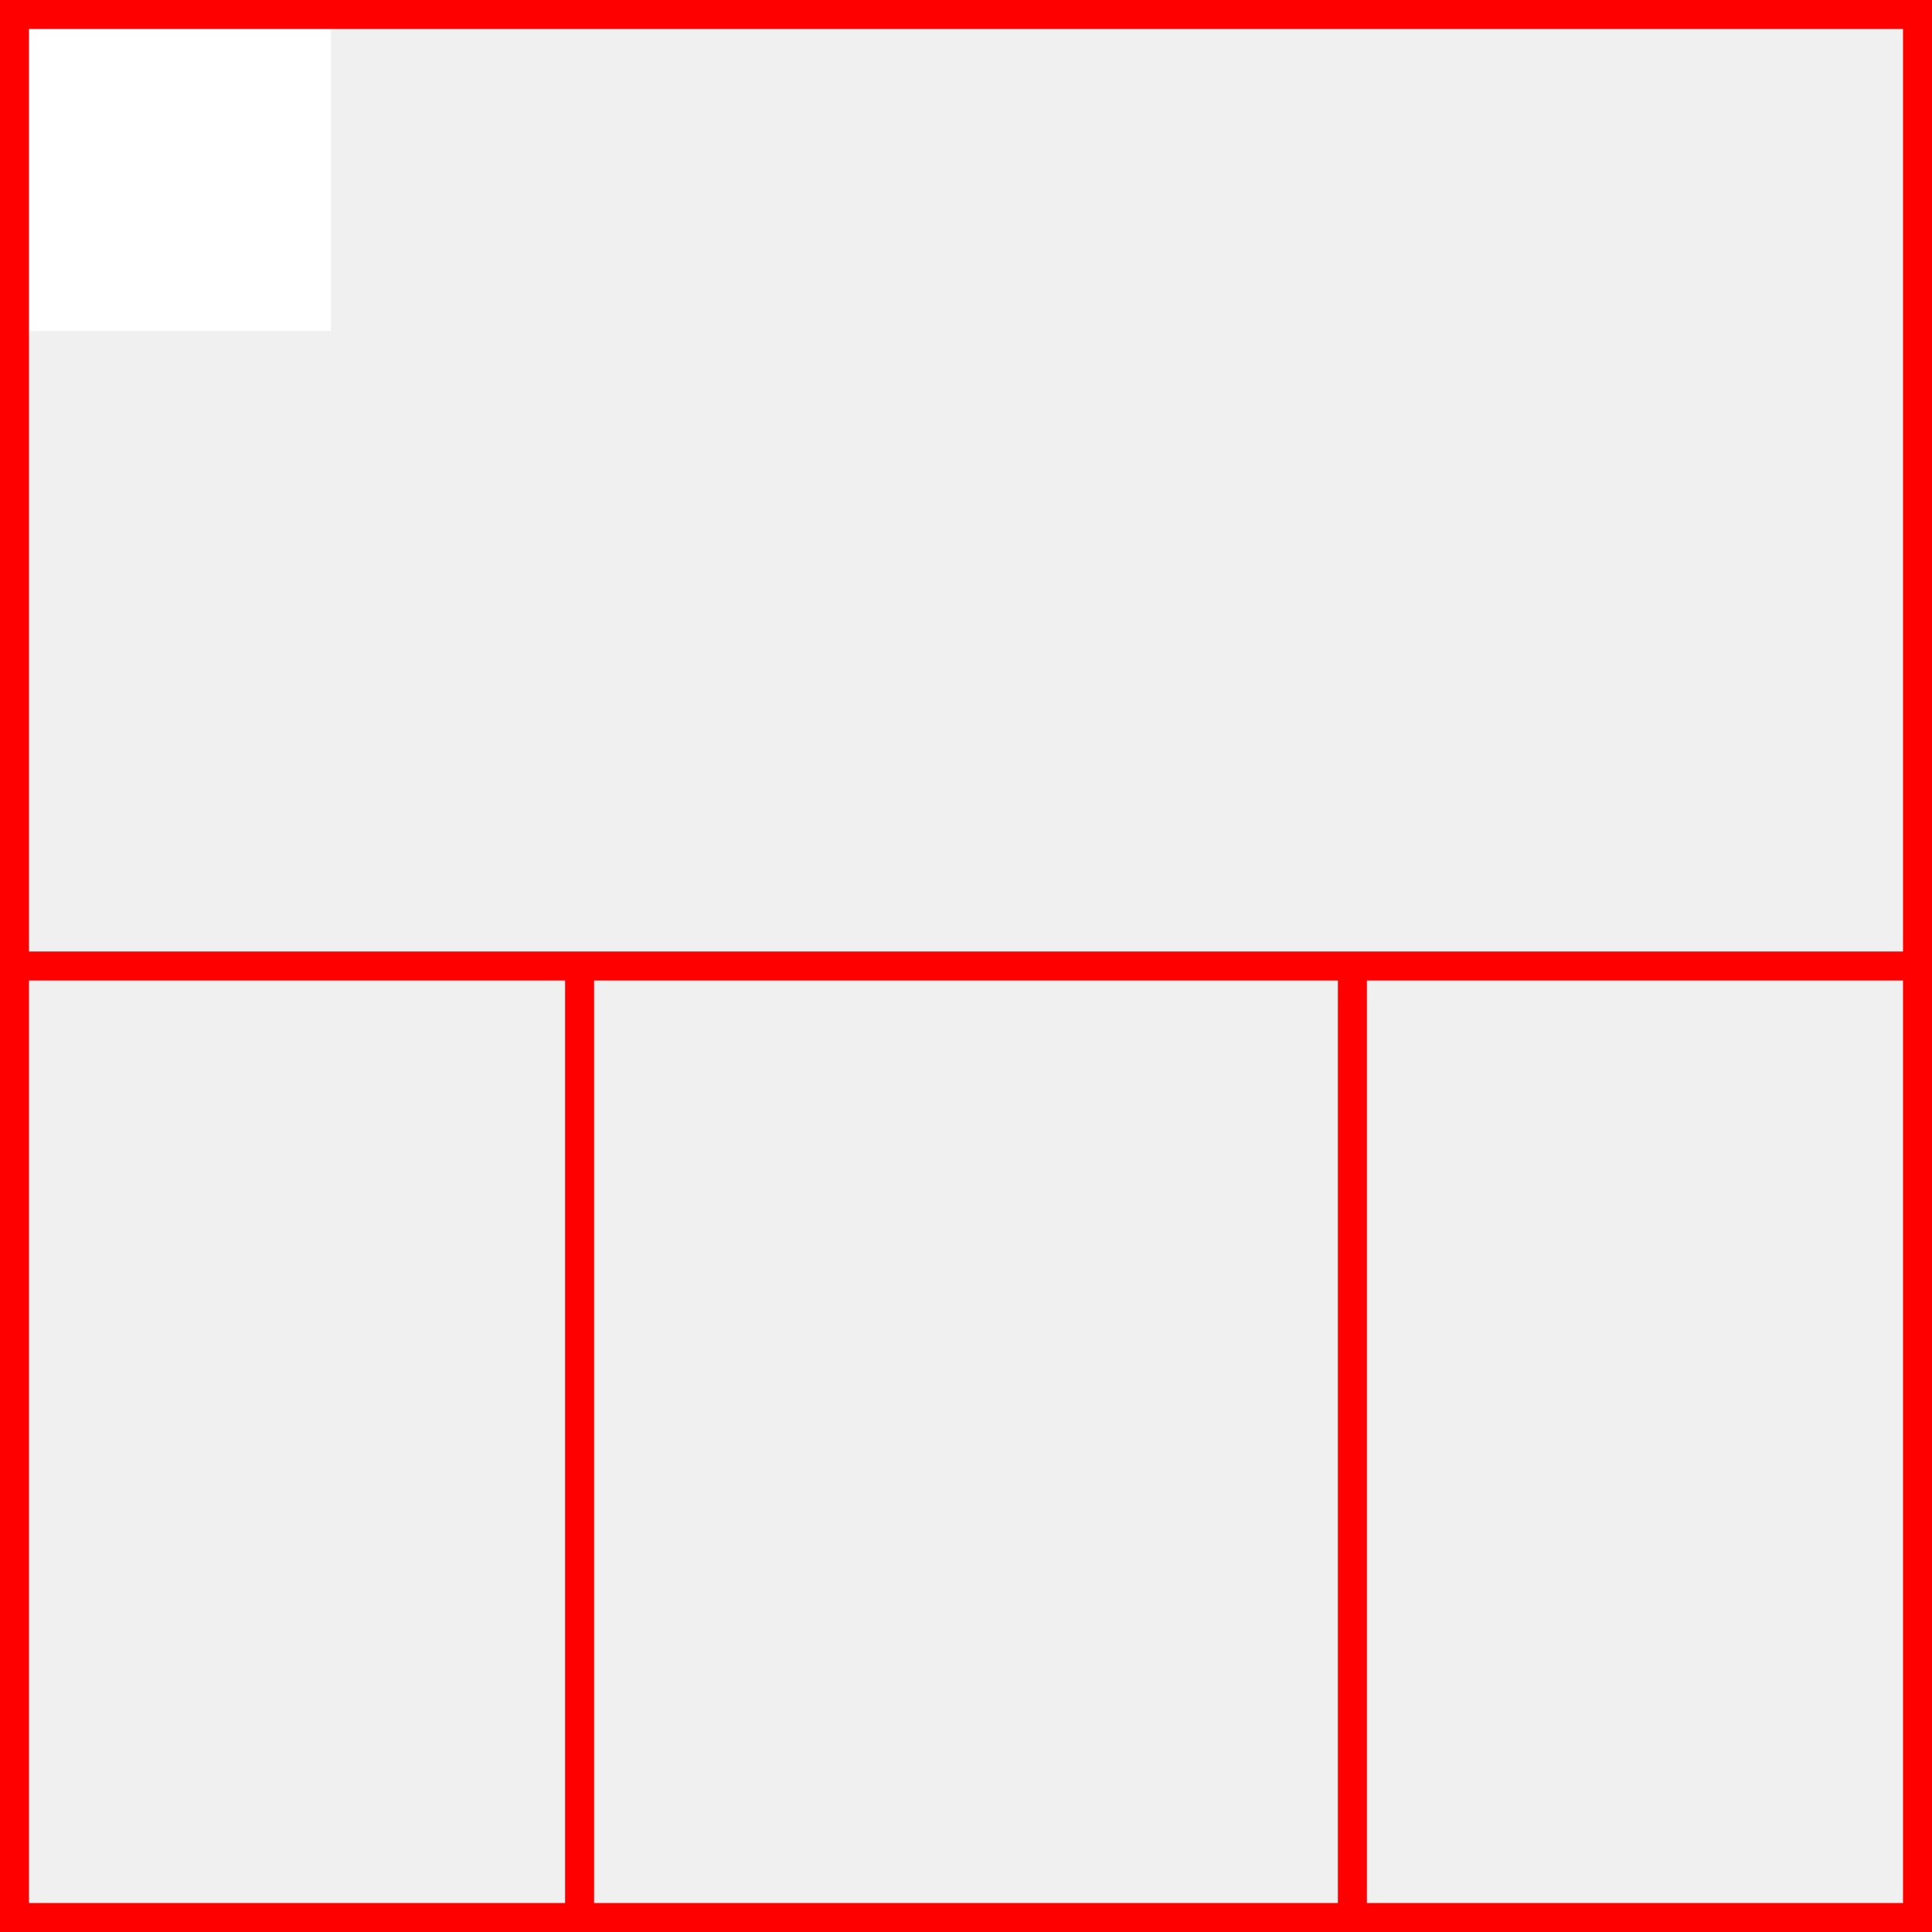
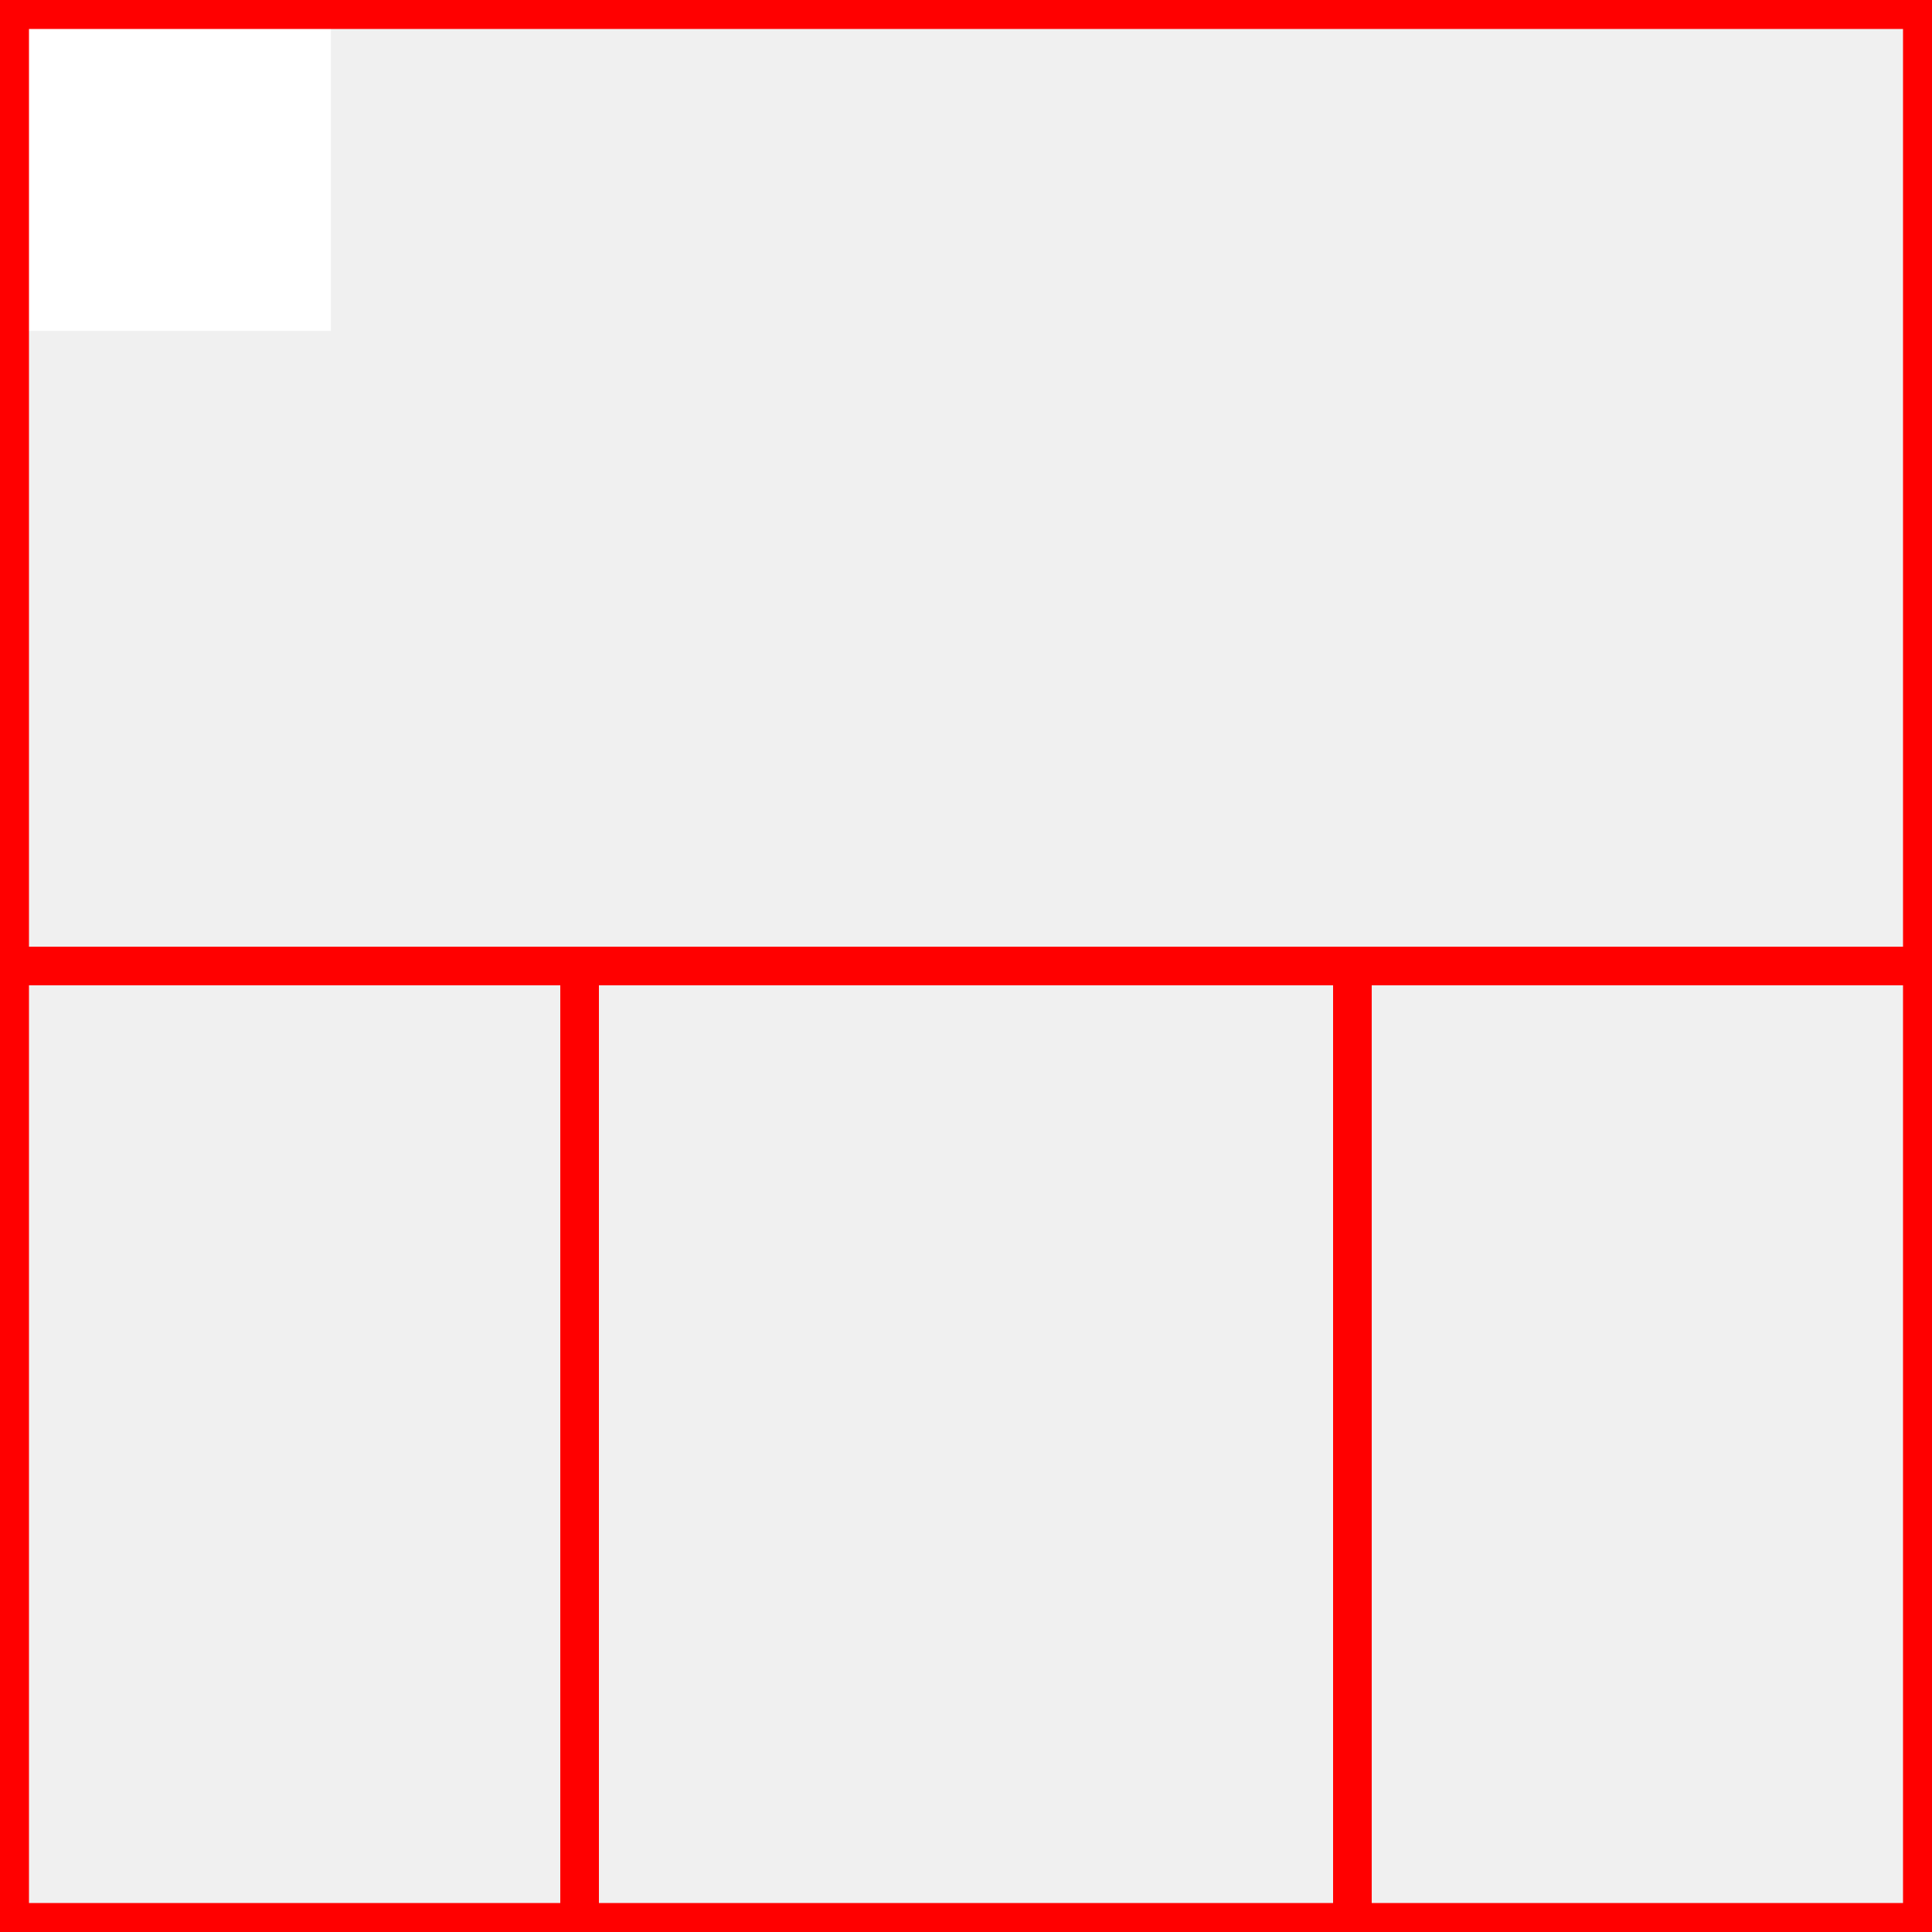
<svg xmlns="http://www.w3.org/2000/svg" width="100" height="100">
  <g>
    <rect fill="#fff" id="canvas_background" height="18.129" width="18.129" y="-1" x="-1" />
    <g display="none" id="canvasGrid">
      <rect fill="url(#gridpattern)" stroke-width="0" y="0" x="0" height="100%" width="100%" id="svg_2" />
    </g>
  </g>
  <g>
    <rect stroke="#ff0000" id="svg_3" height="100" width="100" y="0" x="0" stroke-width="3" fill="none" />
-     <line id="svg_4" y2="50" x2="100" y1="50" x1="0" stroke-width="1.5" stroke="#ff0000" fill="none" />
-     <line id="svg_5" y2="100" x2="30" y1="50" x1="30" stroke-width="1.5" stroke="#ff0000" fill="none" />
-     <line id="svg_10" y2="100" x2="70" y1="50" x1="70" stroke-width="1.5" stroke="#ff0000" fill="none" />
+     <line id="svg_4" y2="50" x2="100" y1="50" x1="0" stroke-width="2" stroke="#ff0000" fill="none" />
+     <line id="svg_5" y2="100" x2="30" y1="50" x1="30" stroke-width="2" stroke="#ff0000" fill="none" />
+     <line id="svg_10" y2="100" x2="70" y1="50" x1="70" stroke-width="2" stroke="#ff0000" fill="none" />
  </g>
</svg>
